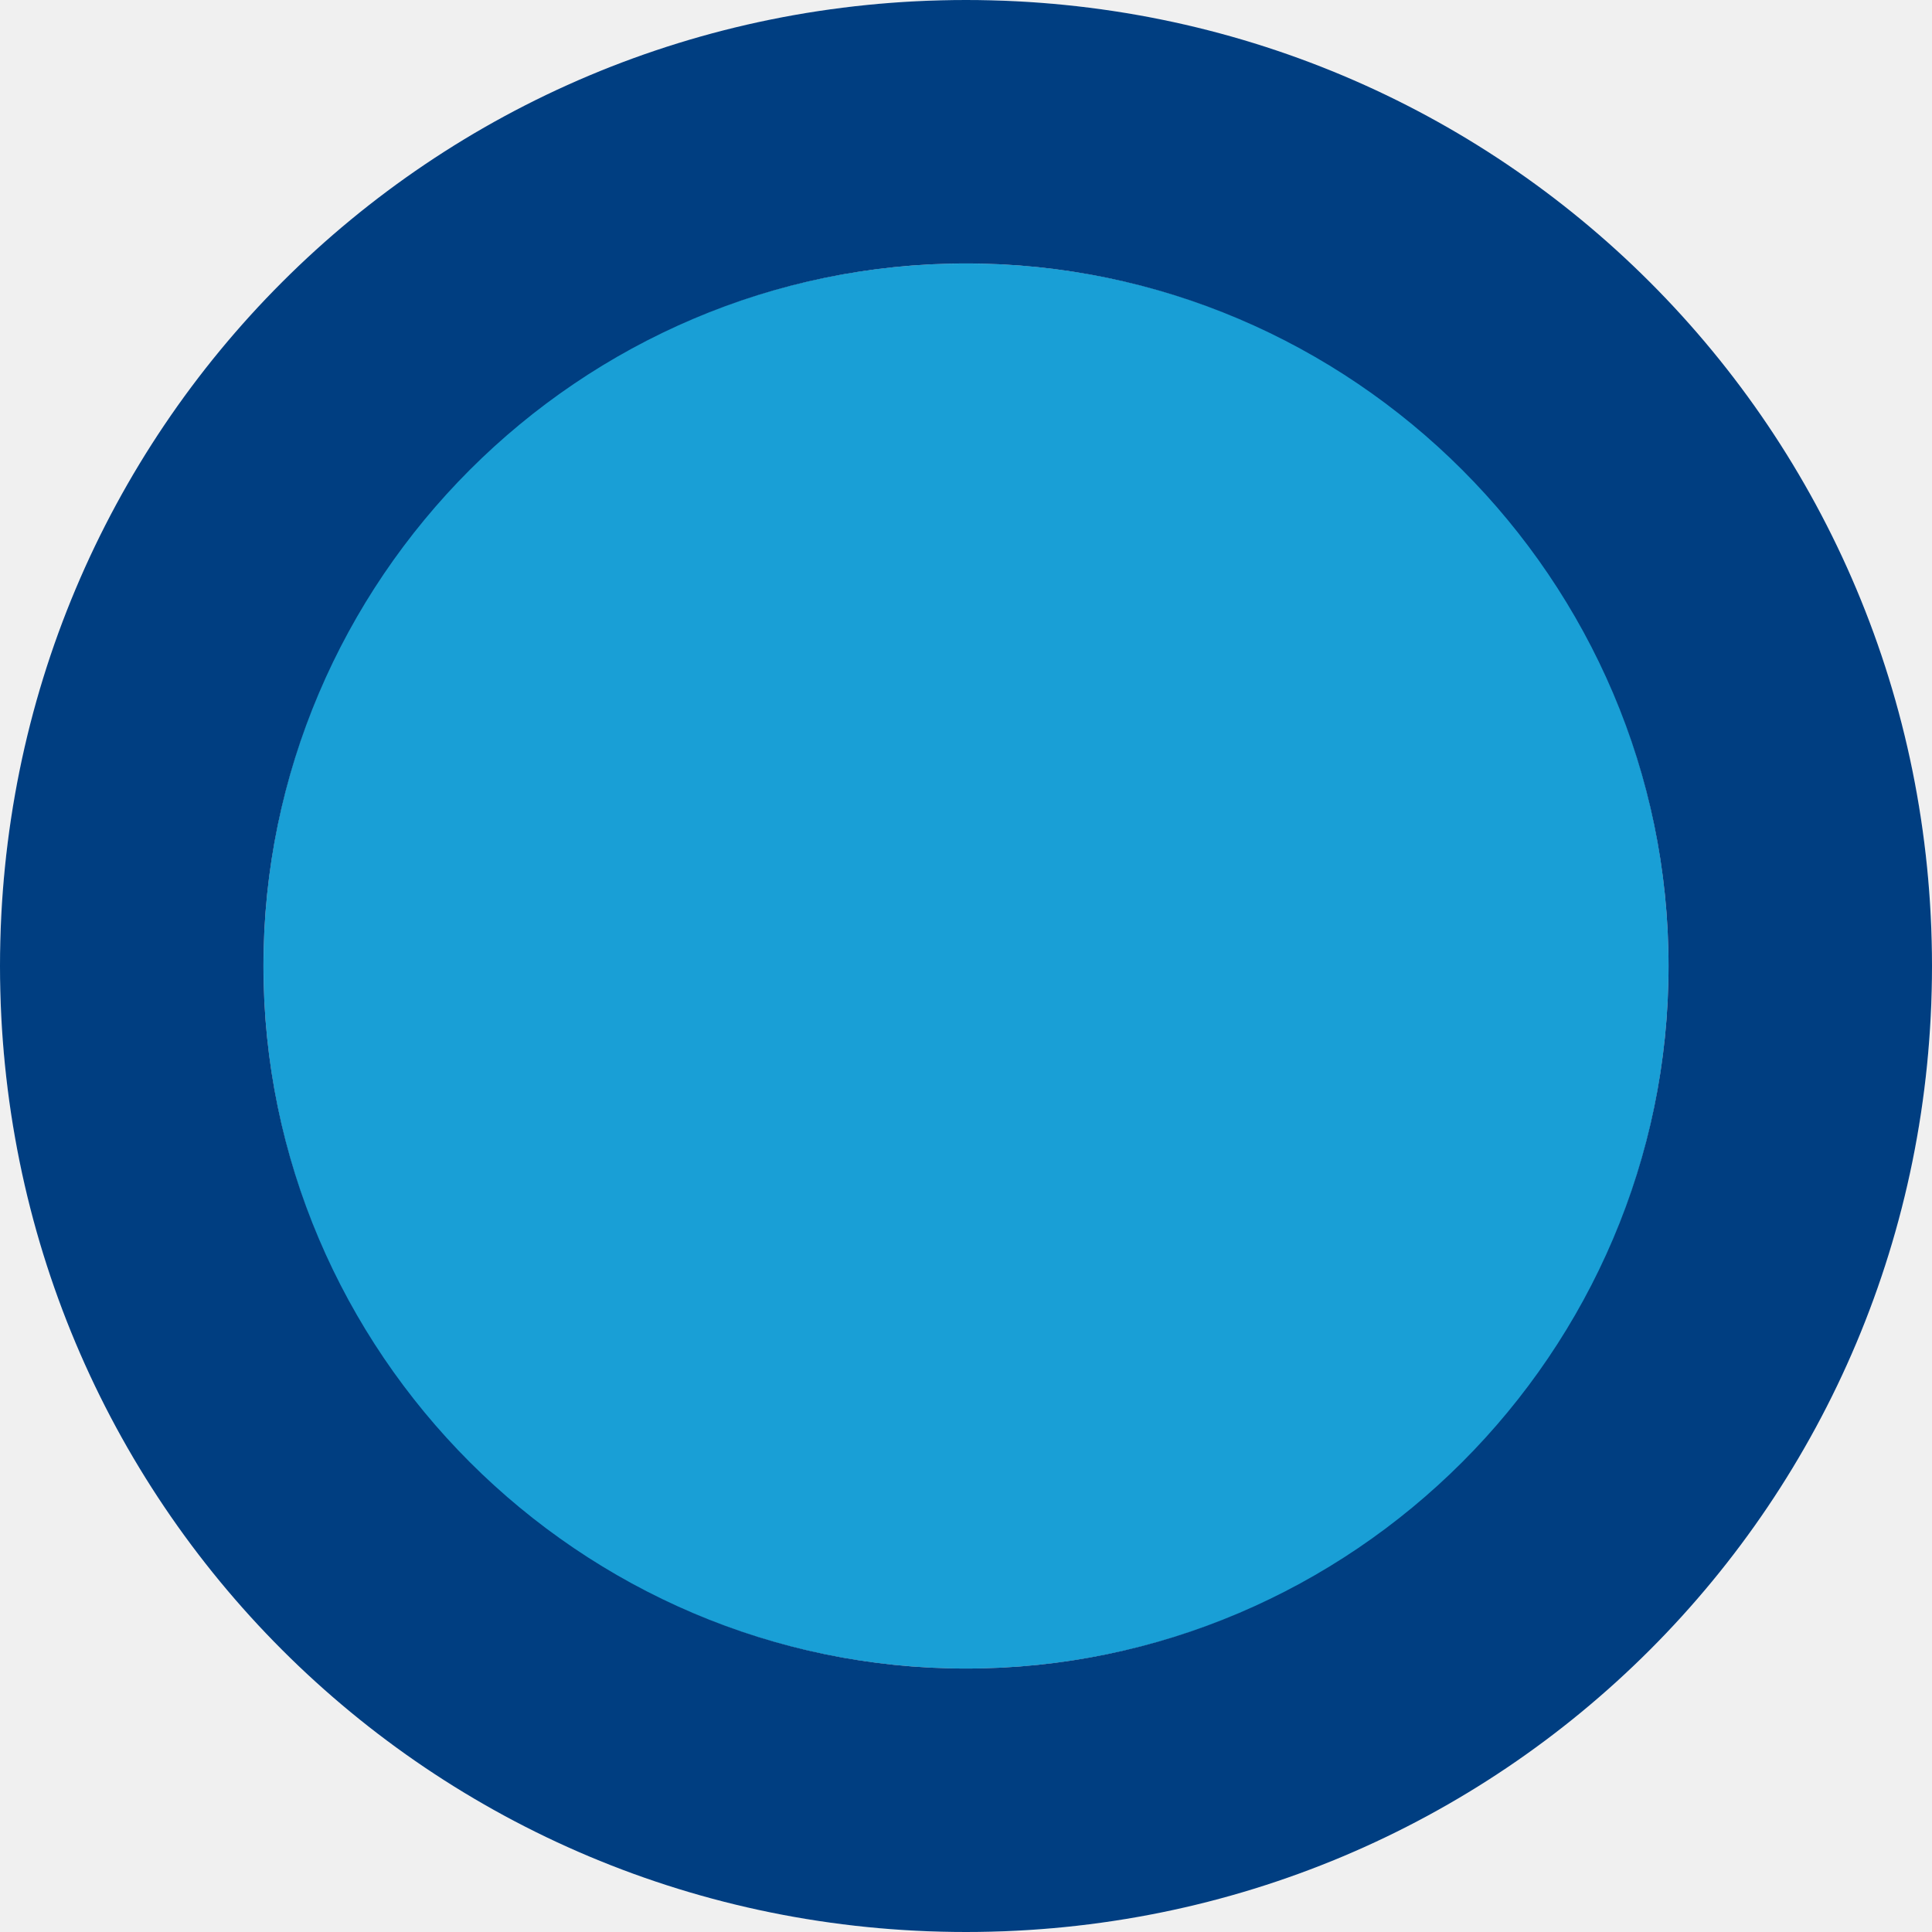
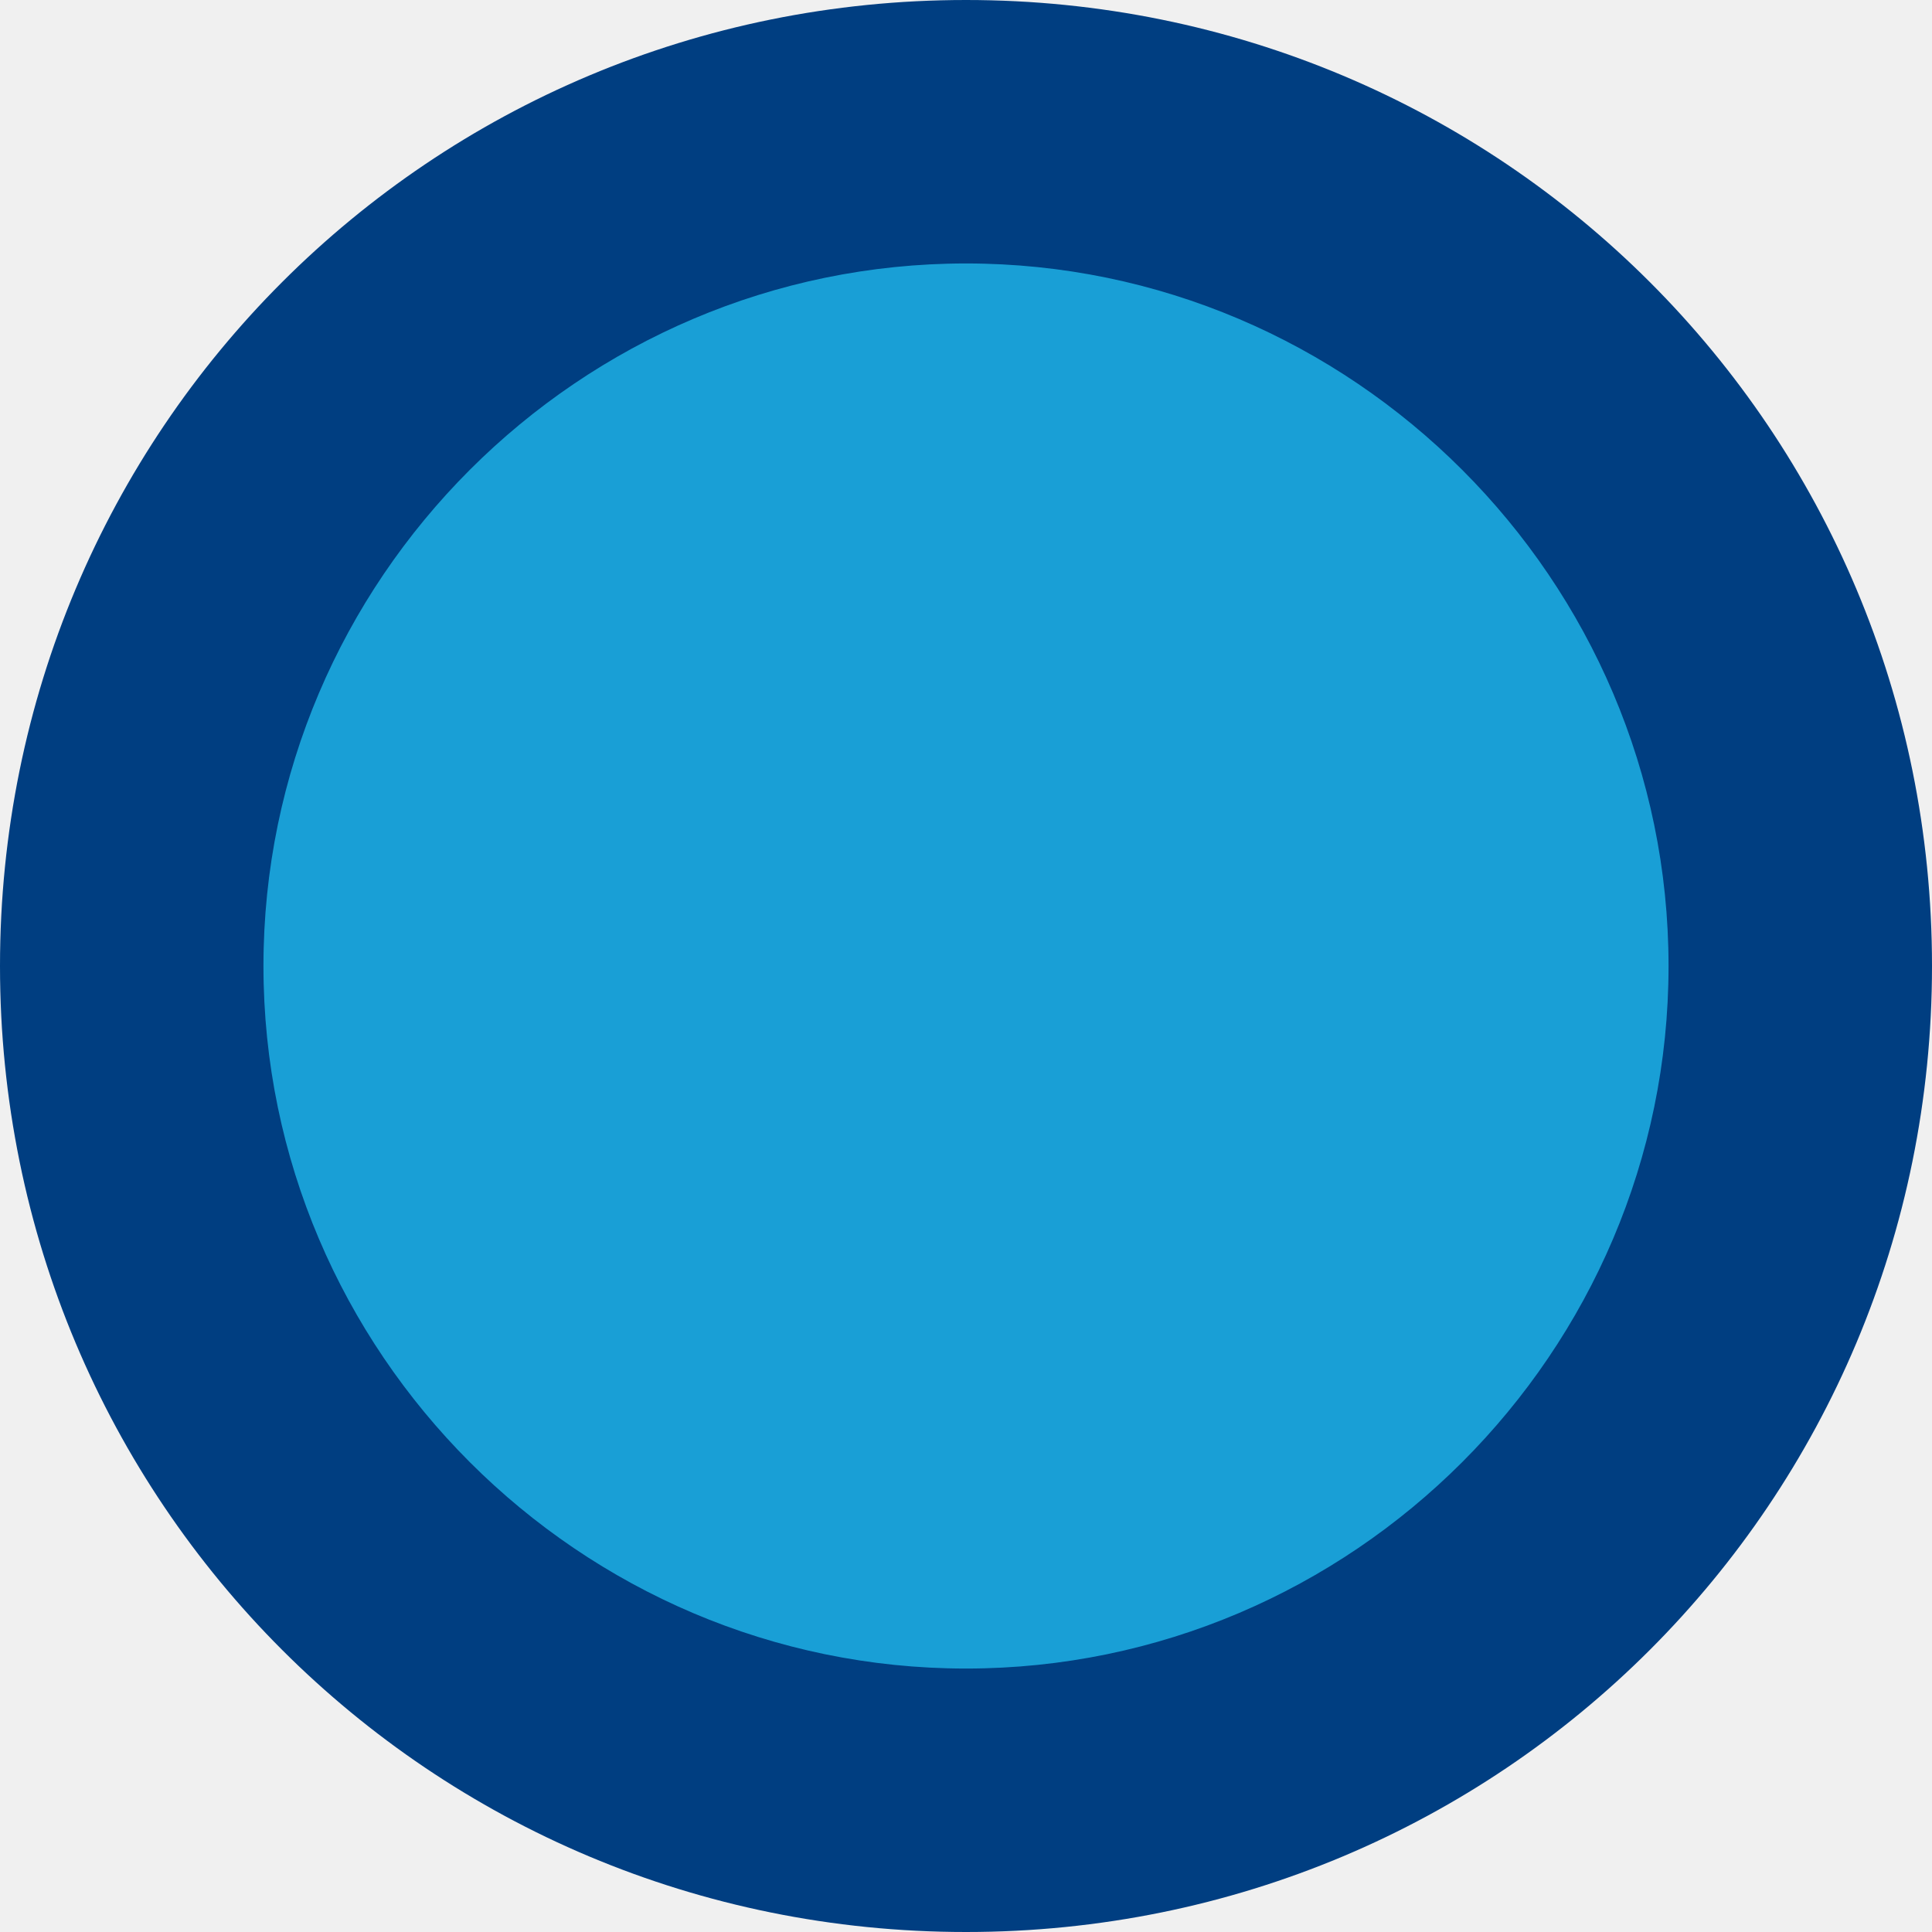
<svg xmlns="http://www.w3.org/2000/svg" version="1.1" id="Layer_1" x="0px" y="0px" viewBox="-286 409.9 22 22" style="enable-background:new -286 409.9 22 22;">
  <style type="text/css">
	.st0{fill:#FFFFFF;}
	.st1{fill:#B82E22;}
	.st2{fill:#373737;}
	.st3{clip-path:url(#SVGID_2_);fill:#FFFFFF;}
	.st4{clip-path:url(#SVGID_4_);fill:#FFFFFF;}
	.st5{fill:#DF3636;}
	.st6{fill:#E2E2E2;}
</style>
-   <circle class="st0" cx="-275" cy="420.9" r="11" />
  <circle class="st1" cx="-275" cy="420.9" r="8" />
-   <circle class="st0" cx="-275" cy="420.9" r="11" />
  <circle class="st0" cx="-275" cy="420.9" r="8" />
-   <circle class="st2" cx="-275" cy="420.9" r="8" style="fill: rgb(25, 159, 214);" />
-   <g>
+   <circle class="st2" cx="-275" cy="420.9" r="8" style="fill: rgb(25, 159, 214);" transform="matrix(1.085, 0, 0, 1.1, 23.375, -42.09)" />
+   <g transform="matrix(1, 0, 0, 1, 0, 0.000006)">
    <path class="st6" d="M-275,409.9c-6.1,0-11,4.9-11,11c0,6.1,4.9,11,11,11s11-4.9,11-11C-264,414.8-268.9,409.9-275,409.9z M-275,428.9c-4.4,0-8-3.6-8-8c0-4.4,3.6-8,8-8s8,3.6,8,8C-267,425.3-270.6,428.9-275,428.9z" style="fill: rgb(0, 62, 129);" />
  </g>
</svg>
